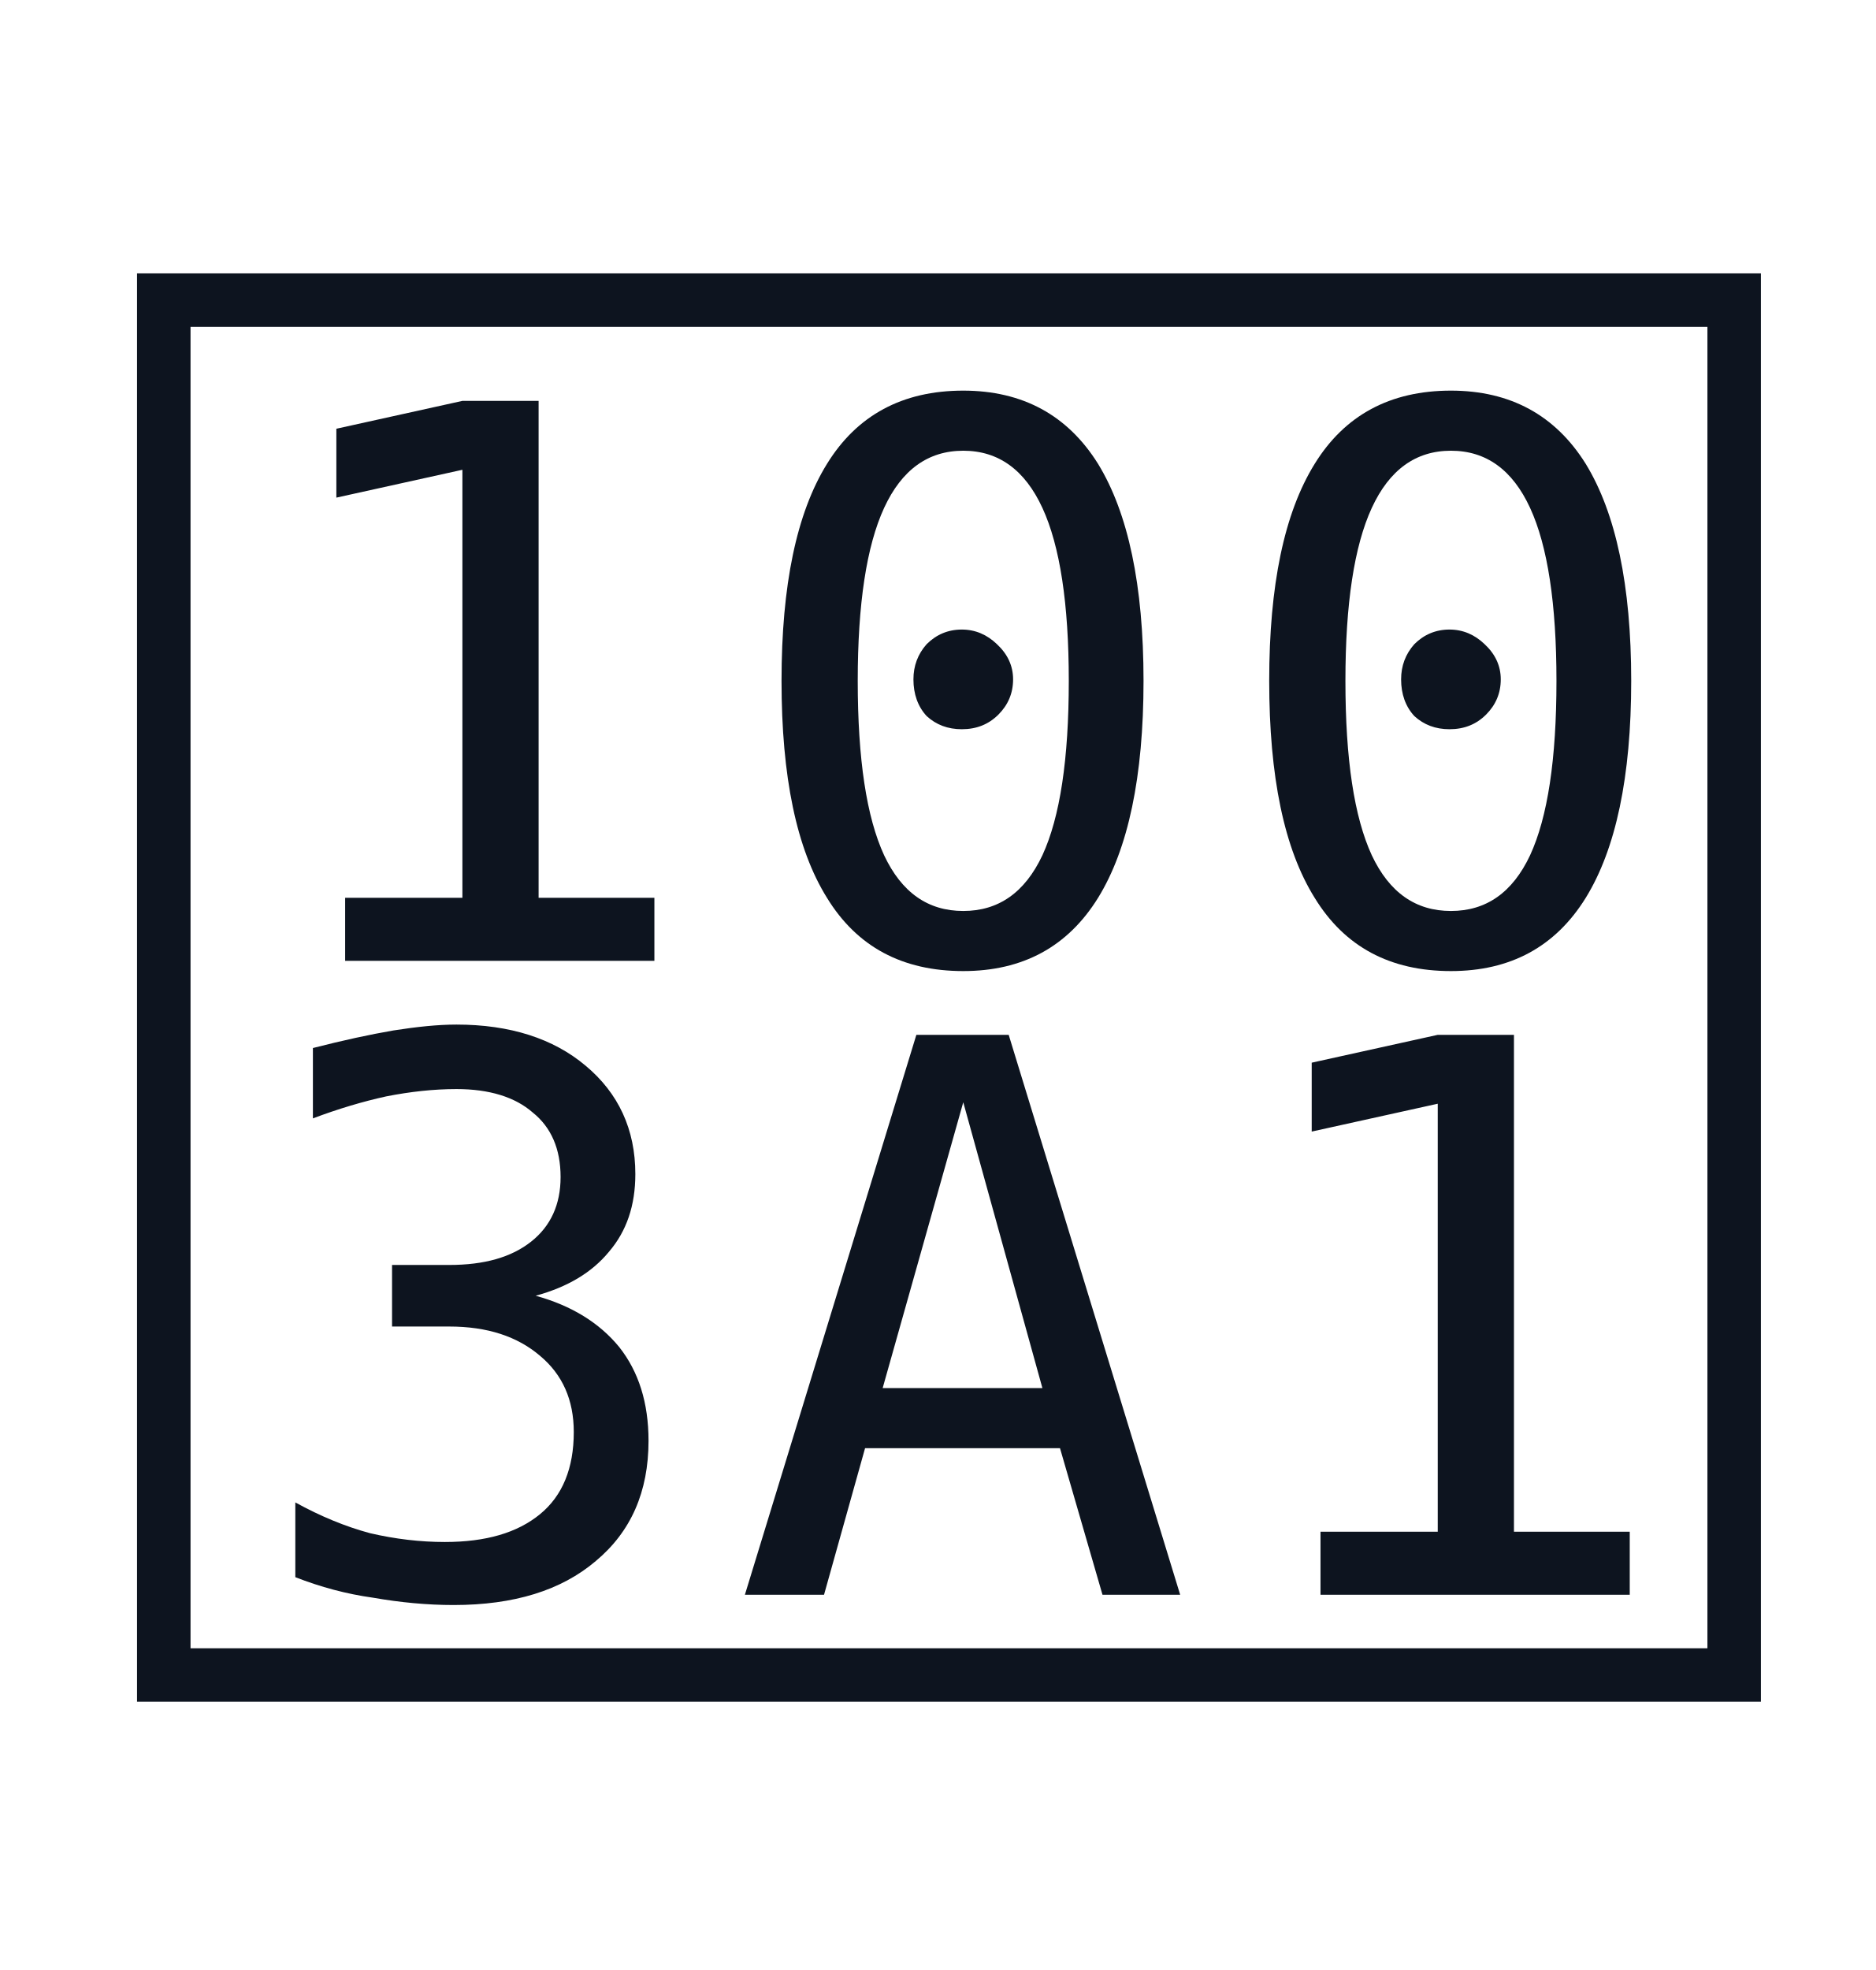
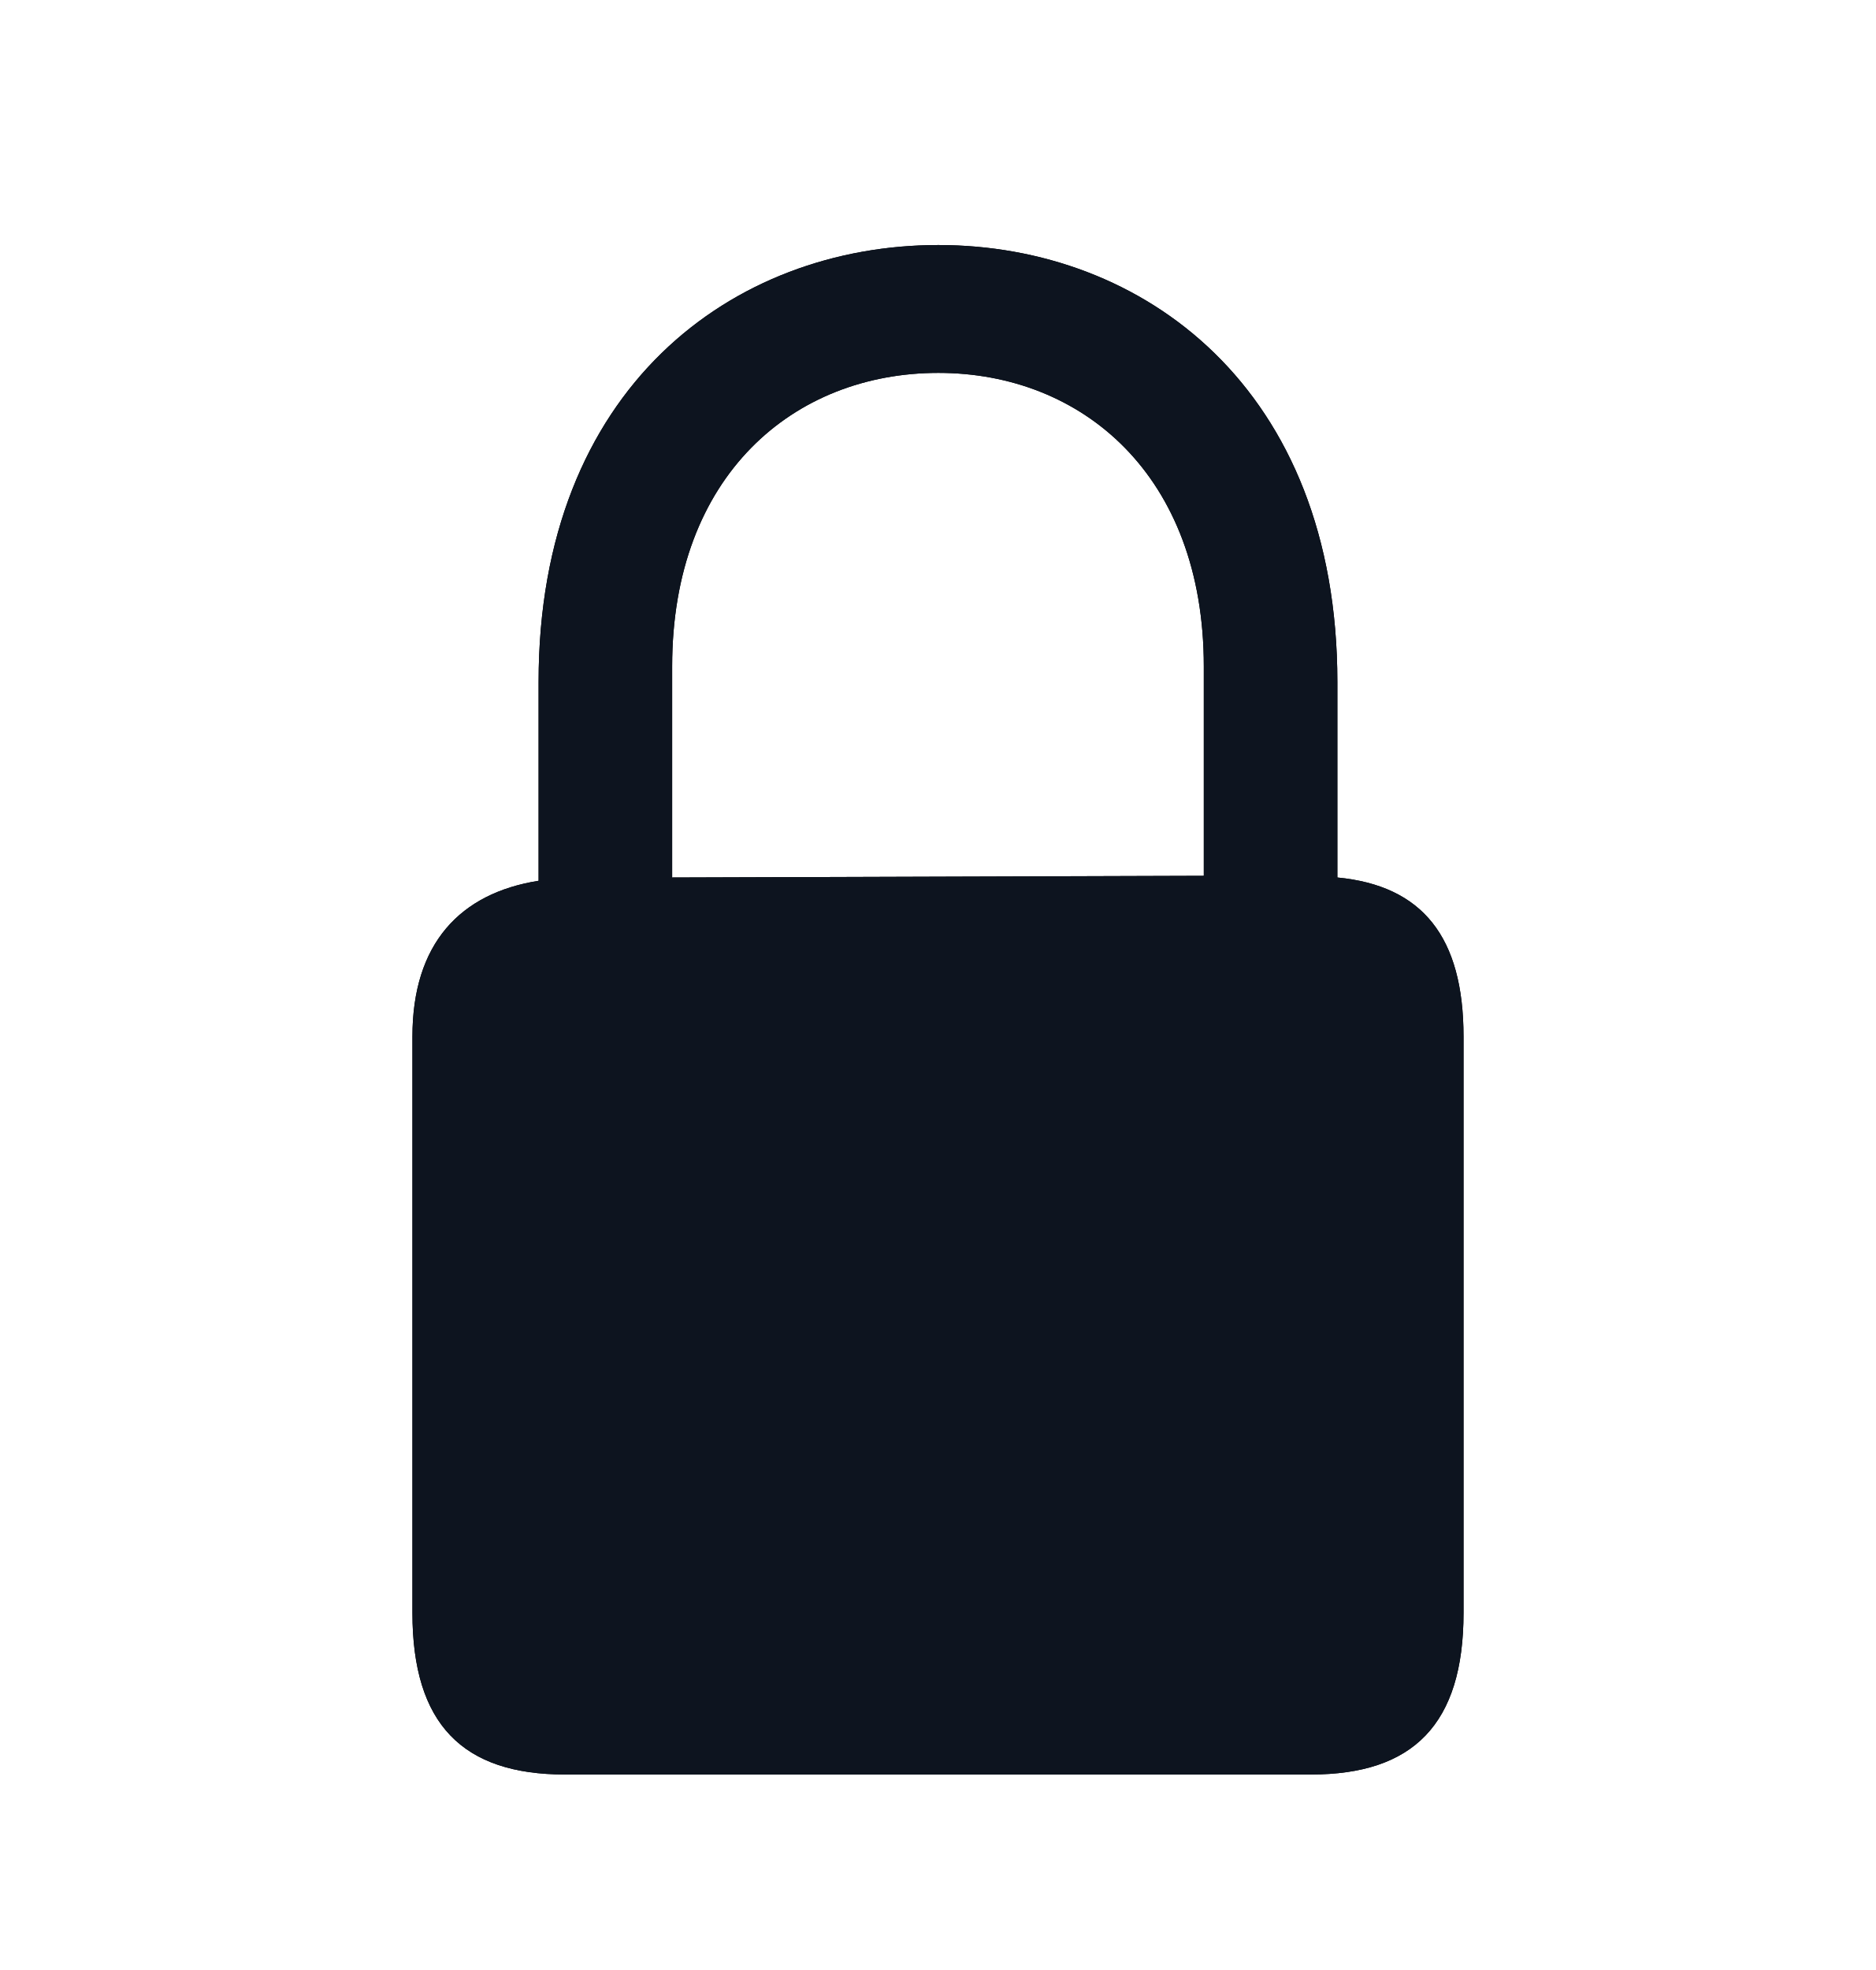
- <svg xmlns="http://www.w3.org/2000/svg" width="20px" height="21px" viewBox="0 0 20 21" version="1.1">
-   <g id="Page-1" stroke="none" stroke-width="1" fill="none" fill-rule="evenodd" font-family="SFCompactDisplay-Regular, SF Compact Display" font-size="18" font-weight="normal">
-     <g id="lock-dark" fill="#0D141F" fill-rule="nonzero">
-       <text id="􀎡">
-         <tspan x="0.89" y="17">􀎡</tspan>
-       </text>
+ <svg xmlns="http://www.w3.org/2000/svg" xmlns:xlink="http://www.w3.org/1999/xlink" width="20px" height="21px" viewBox="0 0 20 21" version="1.1">
+   <defs>
+     <path d="M13.977,18.916 C15.067,18.916 15.603,18.38 15.603,17.193 L15.603,11.05 C15.603,9.986 15.164,9.441 14.258,9.354 L14.258,7.271 C14.258,4.133 12.184,2.612 10.004,2.612 C7.816,2.612 5.742,4.133 5.742,7.271 L5.742,9.389 C4.907,9.521 4.397,10.057 4.397,11.05 L4.397,17.193 C4.397,18.38 4.933,18.916 6.023,18.916 L13.977,18.916 Z M7.166,9.354 L7.166,7.104 C7.166,5.064 8.466,3.975 10.004,3.975 C11.534,3.975 12.834,5.064 12.834,7.104 L12.834,9.336 L7.166,9.354 Z" id="path-1" />
+   </defs>
+   <g id="Page-1" stroke="none" stroke-width="1" fill="none" fill-rule="evenodd">
+     <g id="lock-dark" fill-rule="nonzero">
+       <g id="􀎡">
+         <use fill="#000000" xlink:href="#path-1" />
+         <use fill="#0D141F" xlink:href="#path-1" />
+       </g>
    </g>
  </g>
</svg>
